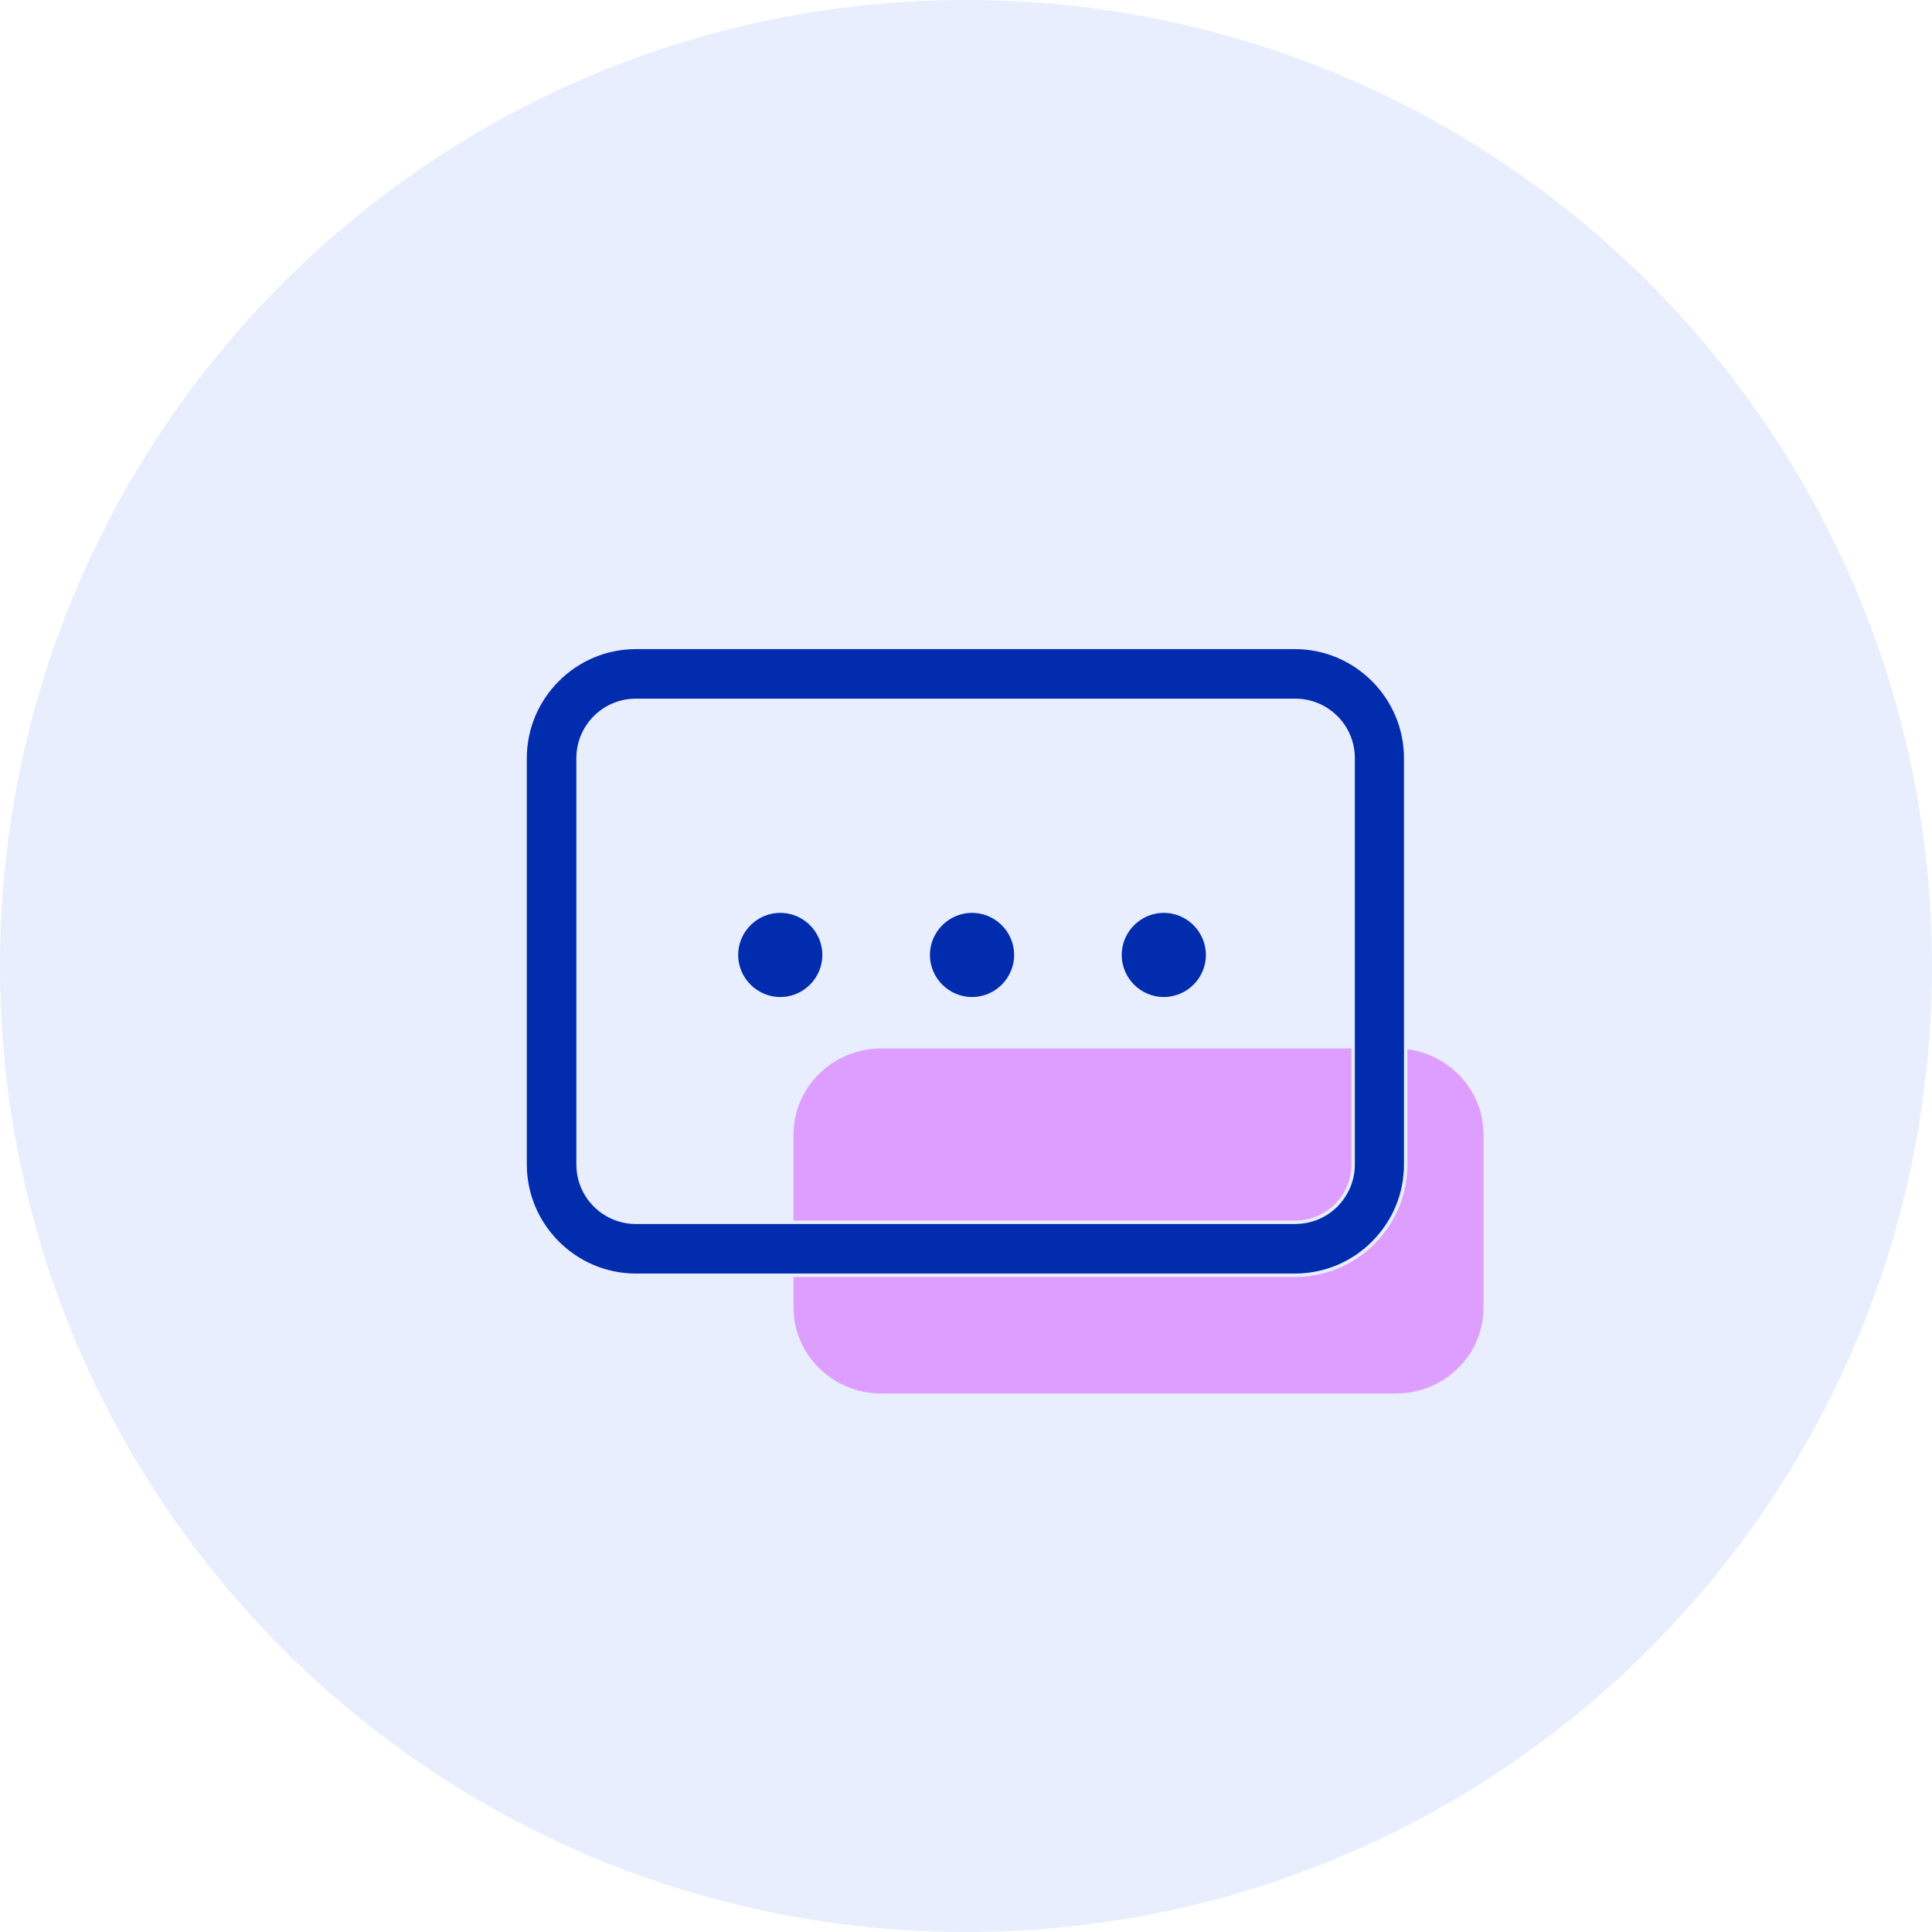
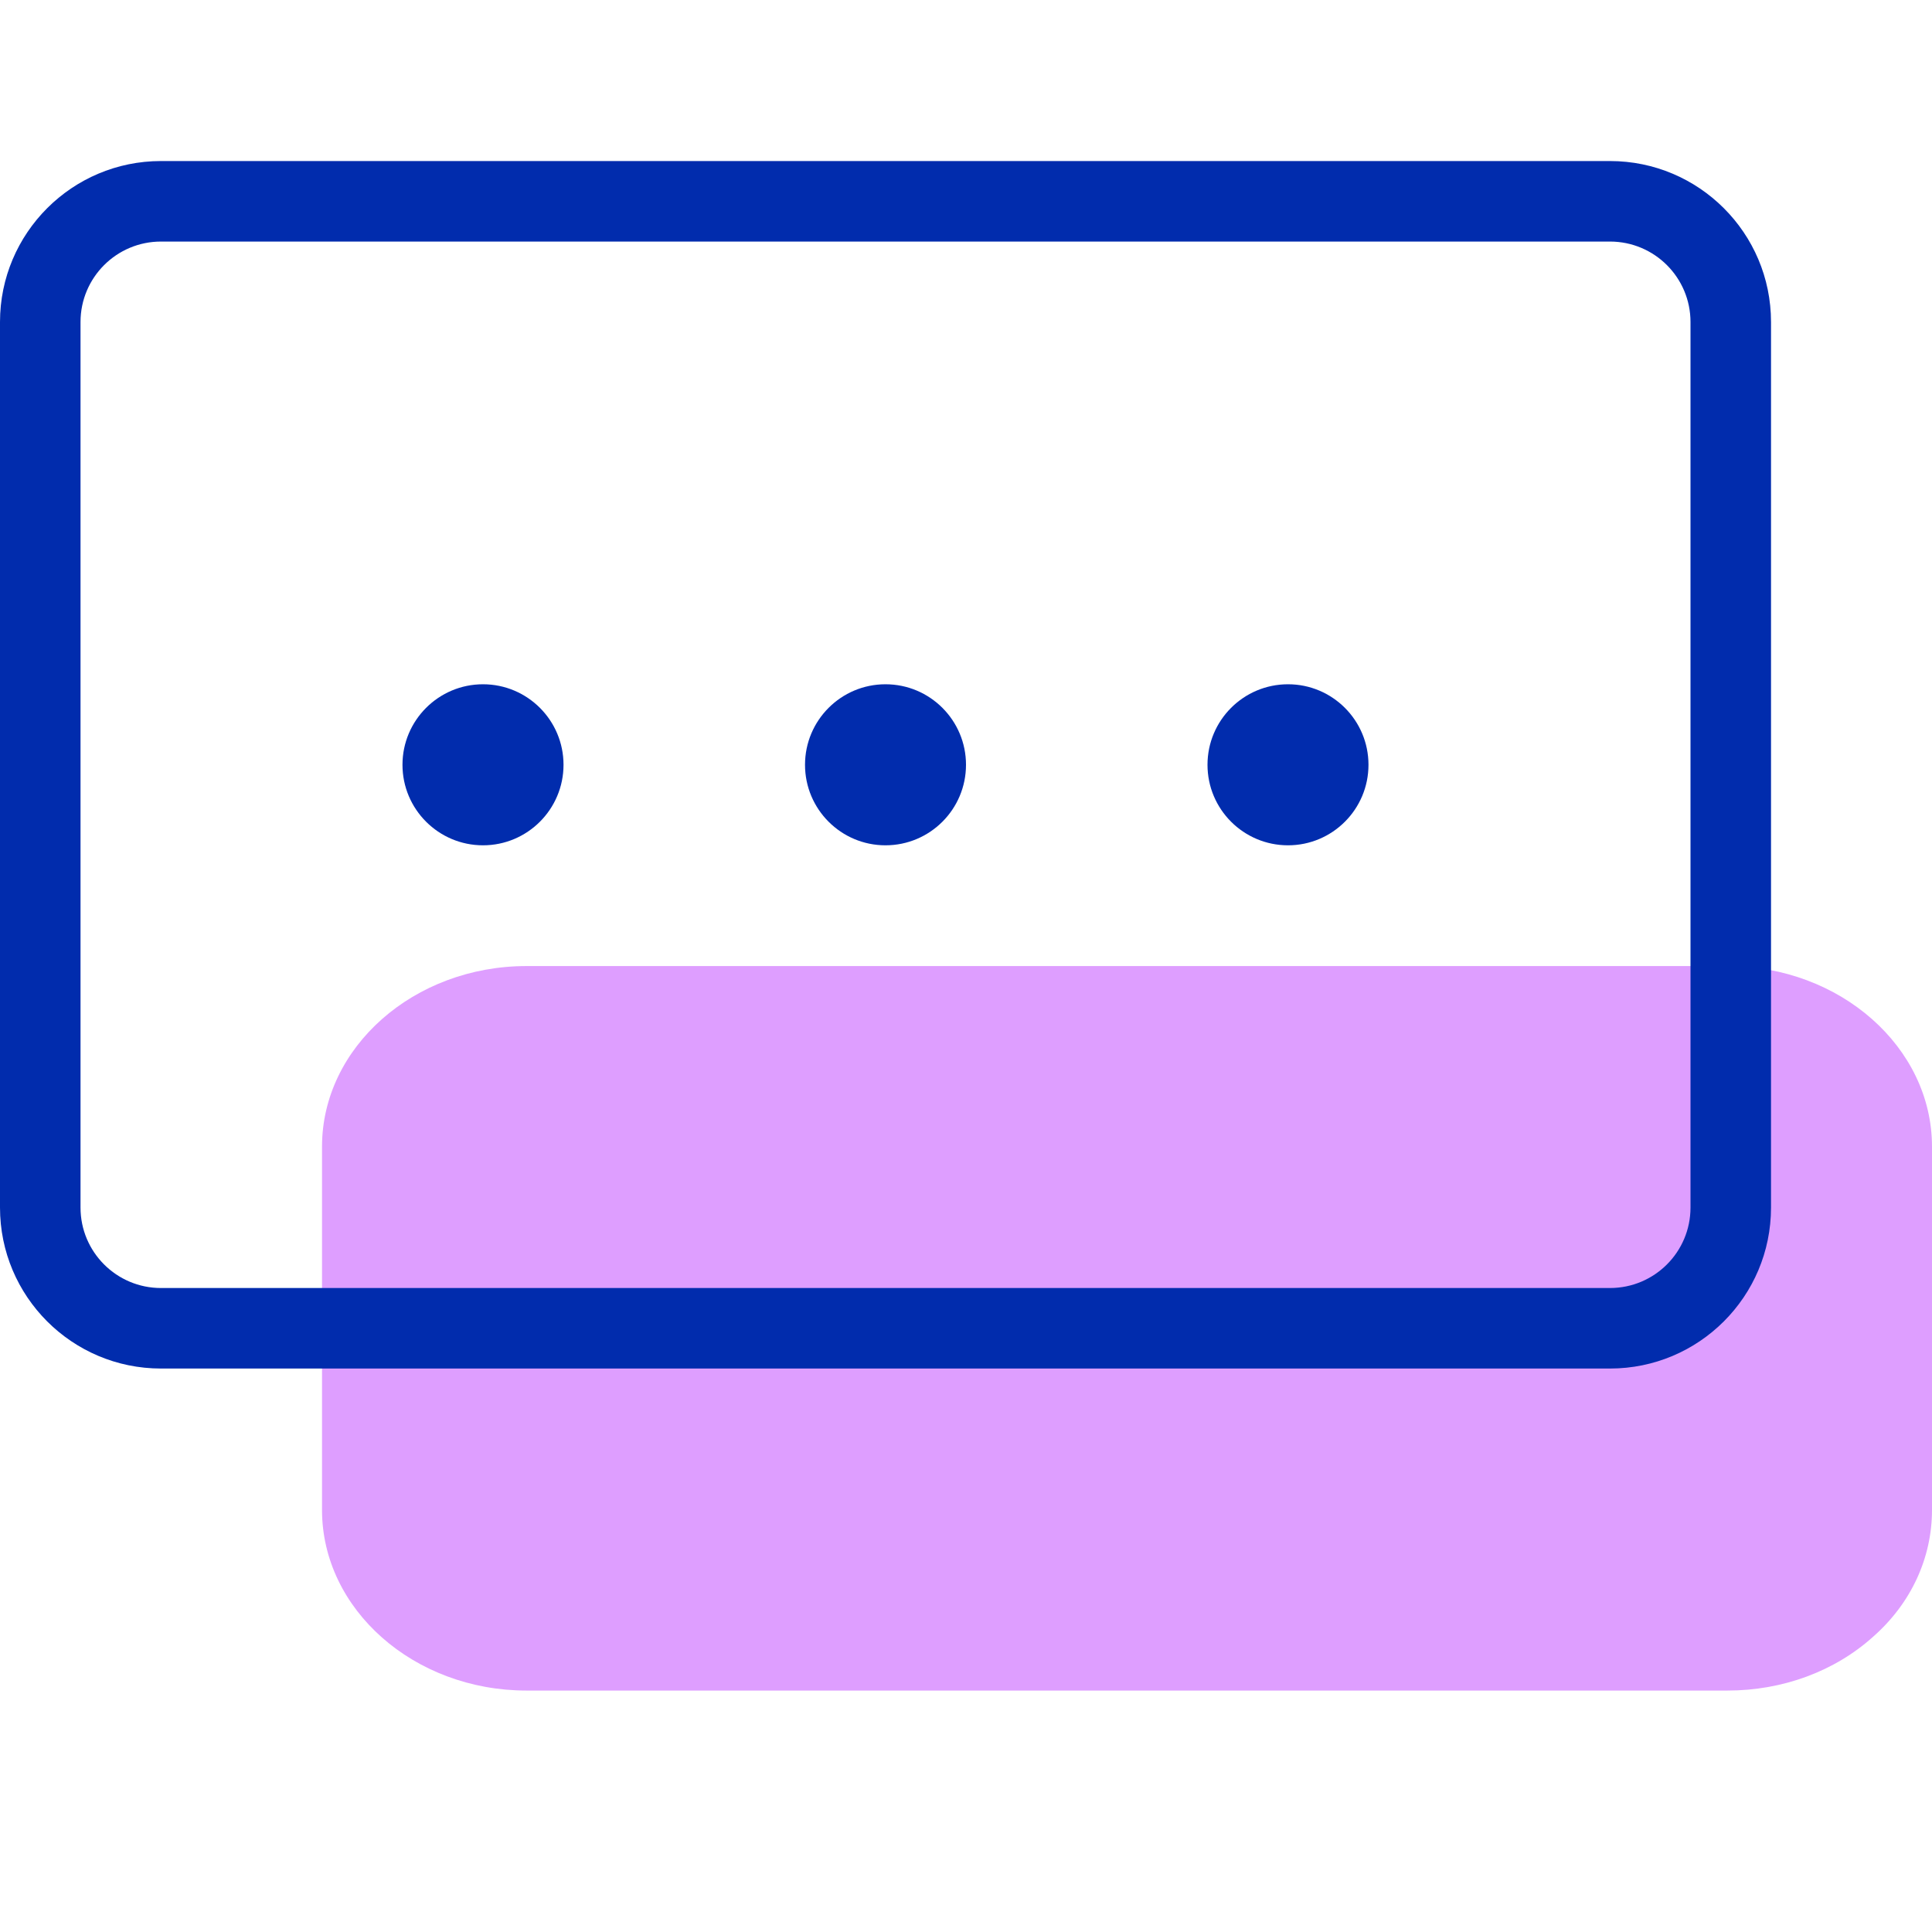
- <svg xmlns="http://www.w3.org/2000/svg" width="56" height="56" viewBox="0 0 56 56" fill="none">
-   <g id="Other">
-     <path id="Vector" d="M28 56C43.464 56 56 43.464 56 28C56 12.536 43.464 0 28 0C12.536 0 0 12.536 0 28C0 43.464 12.536 56 28 56Z" fill="#E8EEFD" />
-     <path id="Vector_2" fill-rule="evenodd" clip-rule="evenodd" d="M40.459 40.391H25.541C24.142 40.391 23 39.271 23 37.898V32.883C23 31.511 24.142 30.391 25.541 30.391H40.459C41.858 30.391 43 31.511 43 32.883V37.898C43 38.557 42.743 39.183 42.273 39.644C41.791 40.127 41.142 40.391 40.459 40.391Z" fill="#DE9EFF" />
-     <path id="Vector_3" d="M38.737 34.932L38.738 34.931C39.047 34.609 39.221 34.2 39.221 33.753V21.975C39.221 21.045 38.465 20.301 37.547 20.301H18.442H18.43C17.5 20.301 16.756 21.058 16.756 21.975V33.753C16.756 34.684 17.513 35.428 18.43 35.428H37.535C37.993 35.428 38.415 35.254 38.737 34.932ZM37.535 36.964H18.43C16.665 36.964 15.22 35.518 15.22 33.753V21.975C15.22 20.21 16.665 18.765 18.43 18.765H37.535C39.3 18.765 40.745 20.21 40.745 21.975V33.753C40.745 34.606 40.414 35.4 39.821 36.004C39.217 36.62 38.4 36.964 37.535 36.964Z" fill="#012CAD" stroke="#E8EEFD" stroke-width="0.1" />
-     <path id="Vector_4" d="M22.617 28.999C21.89 28.999 21.297 28.406 21.297 27.679C21.297 26.953 21.89 26.36 22.617 26.36C23.344 26.36 23.936 26.953 23.936 27.679C23.936 28.406 23.344 28.999 22.617 28.999ZM28.175 28.999C27.448 28.999 26.855 28.406 26.855 27.679C26.855 26.953 27.448 26.36 28.175 26.36C28.902 26.36 29.495 26.953 29.495 27.679C29.495 28.406 28.902 28.999 28.175 28.999ZM33.733 28.999C33.007 28.999 32.414 28.406 32.414 27.679C32.414 26.953 33.007 26.36 33.733 26.36C34.46 26.36 35.053 26.953 35.053 27.679C35.053 28.406 34.46 28.999 33.733 28.999Z" fill="#012CAD" stroke="#E8EEFD" stroke-width="0.2" />
+ <svg xmlns="http://www.w3.org/2000/svg" width="34" height="34" viewBox="0 0 34 34" fill="none">
+   <g id="2-colors-icon / Other">
+     <g id="icon">
+       <path fill-rule="evenodd" clip-rule="evenodd" d="M30.401 29.751H9.266C7.284 29.751 5.667 28.323 5.667 26.573V20.179C5.667 18.429 7.284 17.001 9.266 17.001H30.401C32.383 17.001 34 18.429 34 20.179V26.573C34 27.413 33.635 28.211 32.969 28.799C32.288 29.415 31.368 29.751 30.401 29.751Z" fill="#DE9EFF" />
+       <path fill-rule="evenodd" clip-rule="evenodd" d="M28.333 4.251H2.833C2.051 4.251 1.417 4.885 1.417 5.667V21.251C1.417 22.033 2.051 22.667 2.833 22.667H28.333C29.116 22.667 29.75 22.033 29.75 21.251V5.667C29.75 4.885 29.116 4.251 28.333 4.251ZM2.833 2.834C1.269 2.834 0 4.103 0 5.667V21.251C0 22.816 1.269 24.084 2.833 24.084H28.333C29.898 24.084 31.167 22.816 31.167 21.251V5.667C31.167 4.103 29.898 2.834 28.333 2.834H2.833Z" fill="#012CAD" />
+       <path d="M9.917 13.459C9.917 14.241 9.282 14.876 8.5 14.876C7.718 14.876 7.083 14.241 7.083 13.459C7.083 12.677 7.718 12.042 8.5 12.042C9.282 12.042 9.917 12.677 9.917 13.459Z" fill="#012CAD" />
+       <path d="M17 13.459C17 14.241 16.366 14.876 15.583 14.876C14.801 14.876 14.167 14.241 14.167 13.459C14.167 12.677 14.801 12.042 15.583 12.042C16.366 12.042 17 12.677 17 13.459Z" fill="#012CAD" />
+       <path d="M24.083 13.459C24.083 14.241 23.449 14.876 22.667 14.876C21.884 14.876 21.25 14.241 21.25 13.459C21.25 12.677 21.884 12.042 22.667 12.042C23.449 12.042 24.083 12.677 24.083 13.459Z" fill="#012CAD" />
+     </g>
  </g>
</svg>
